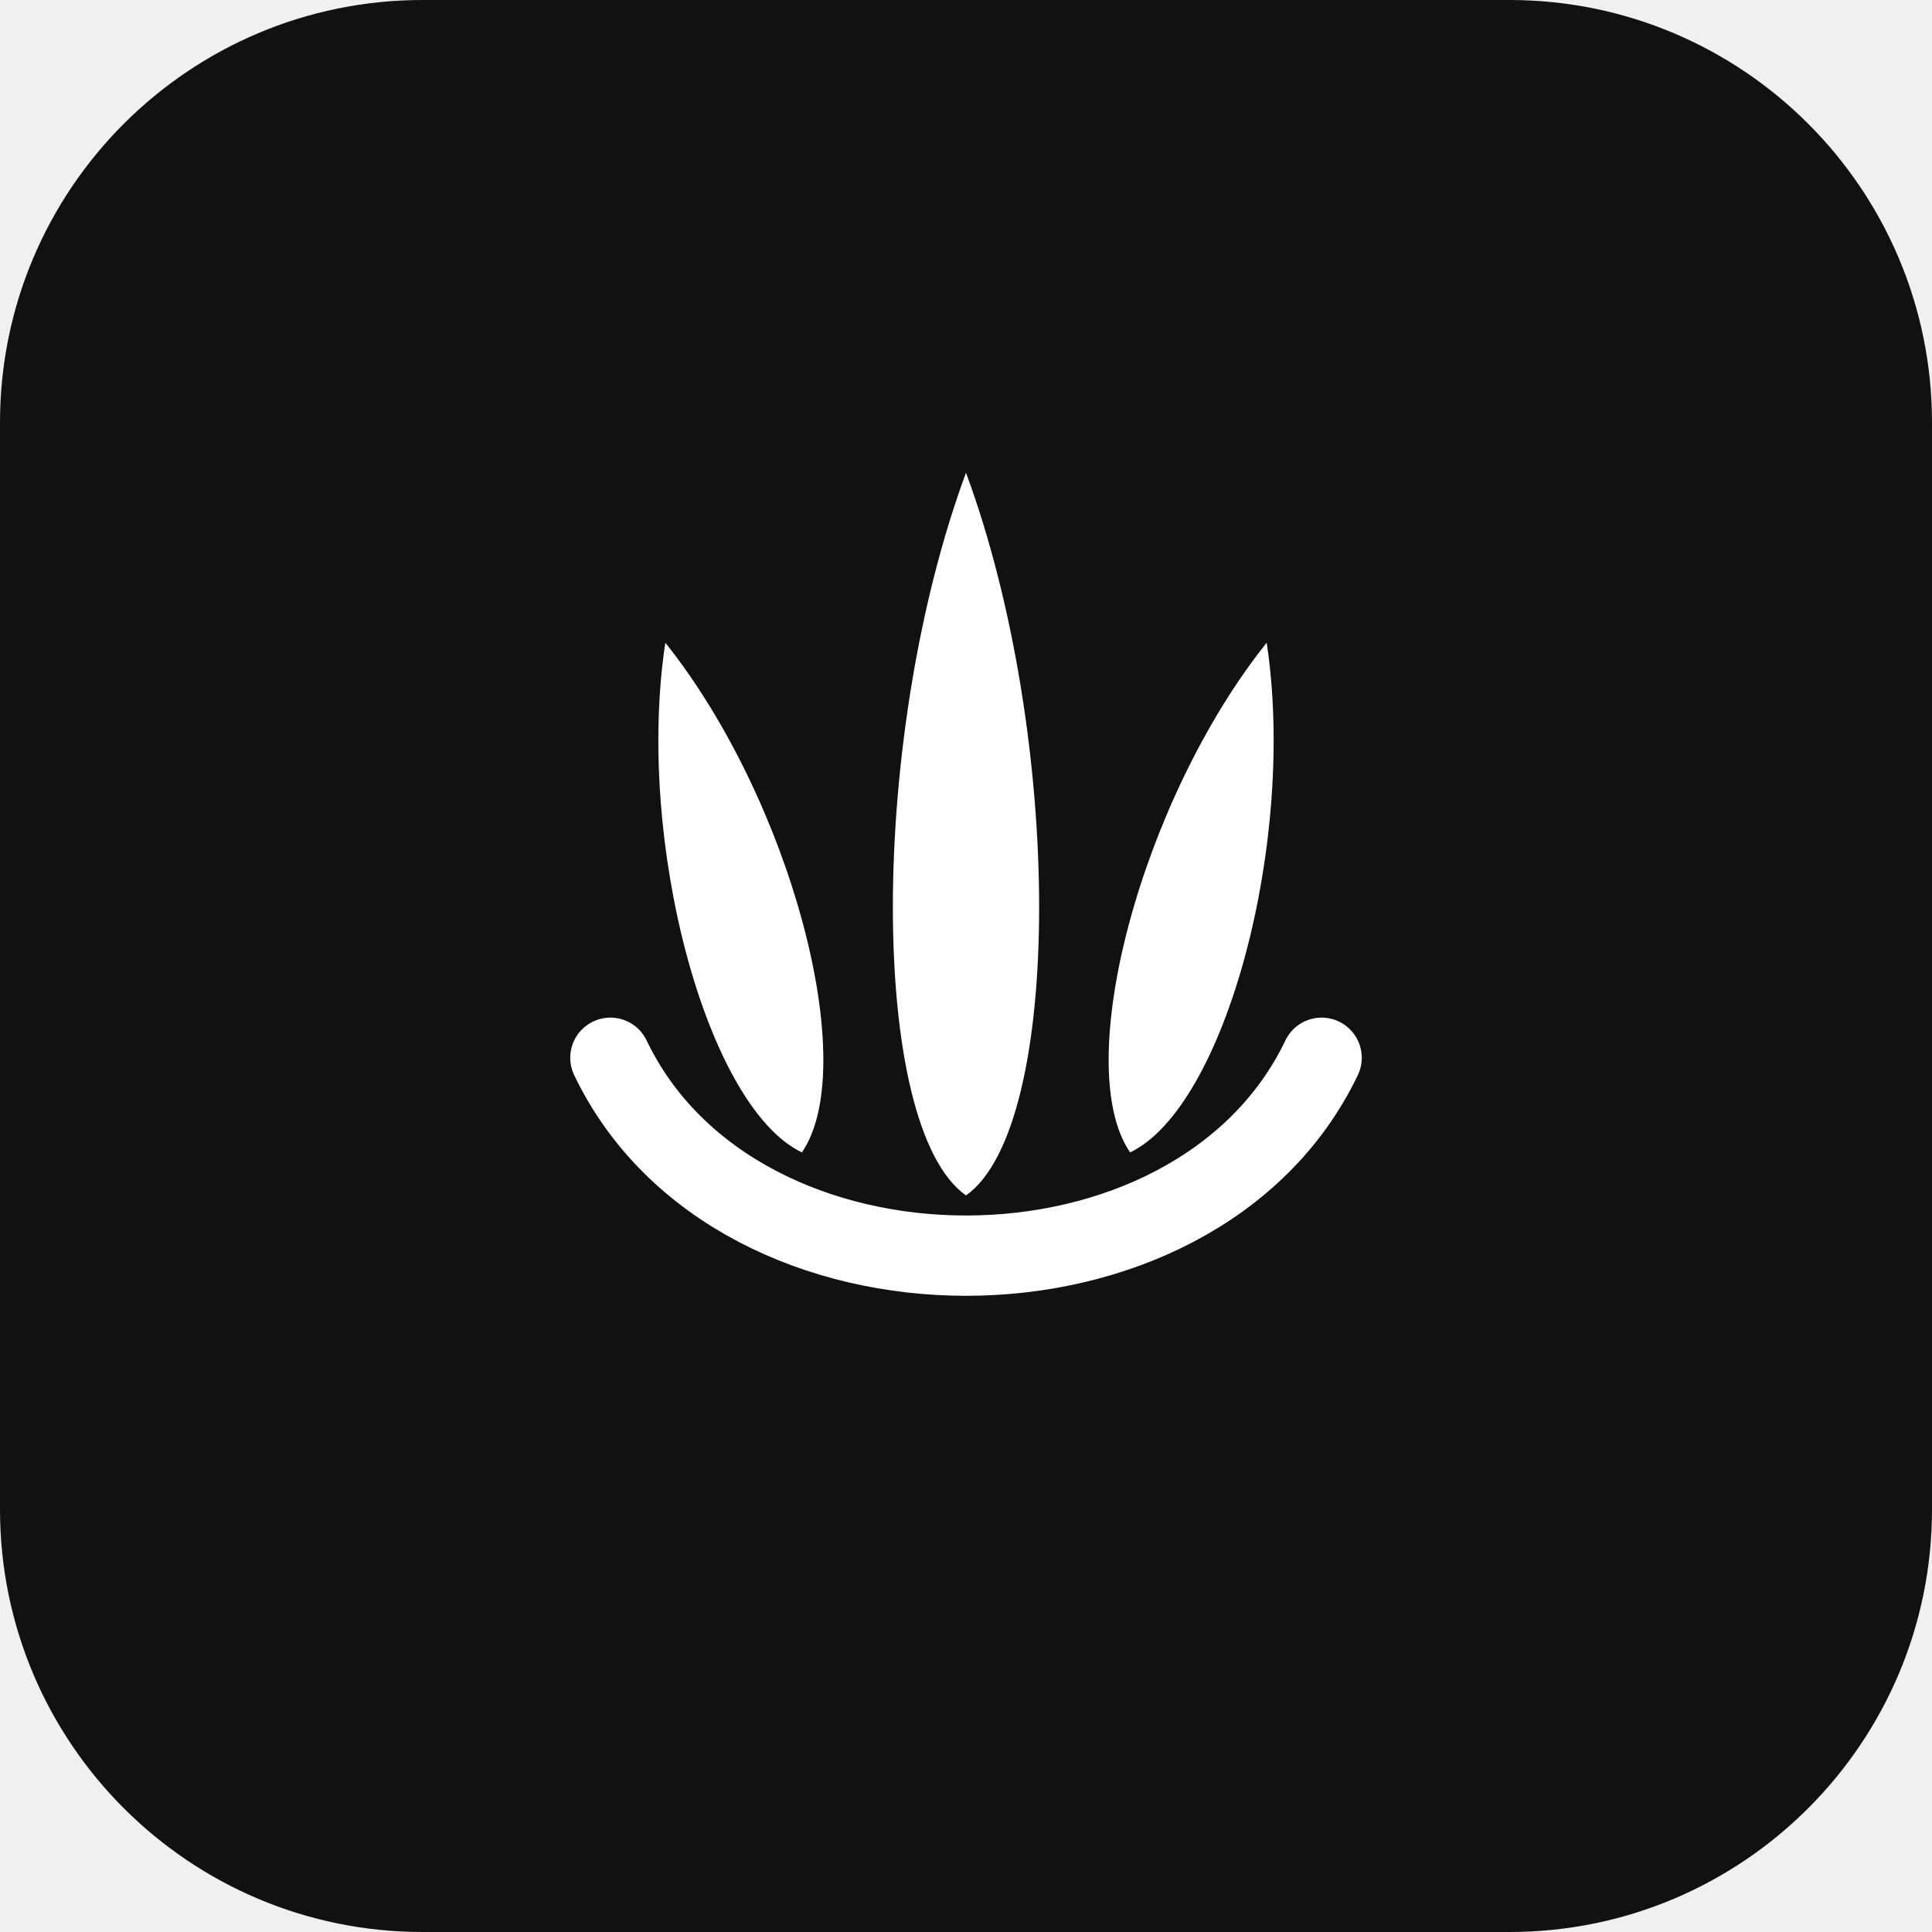
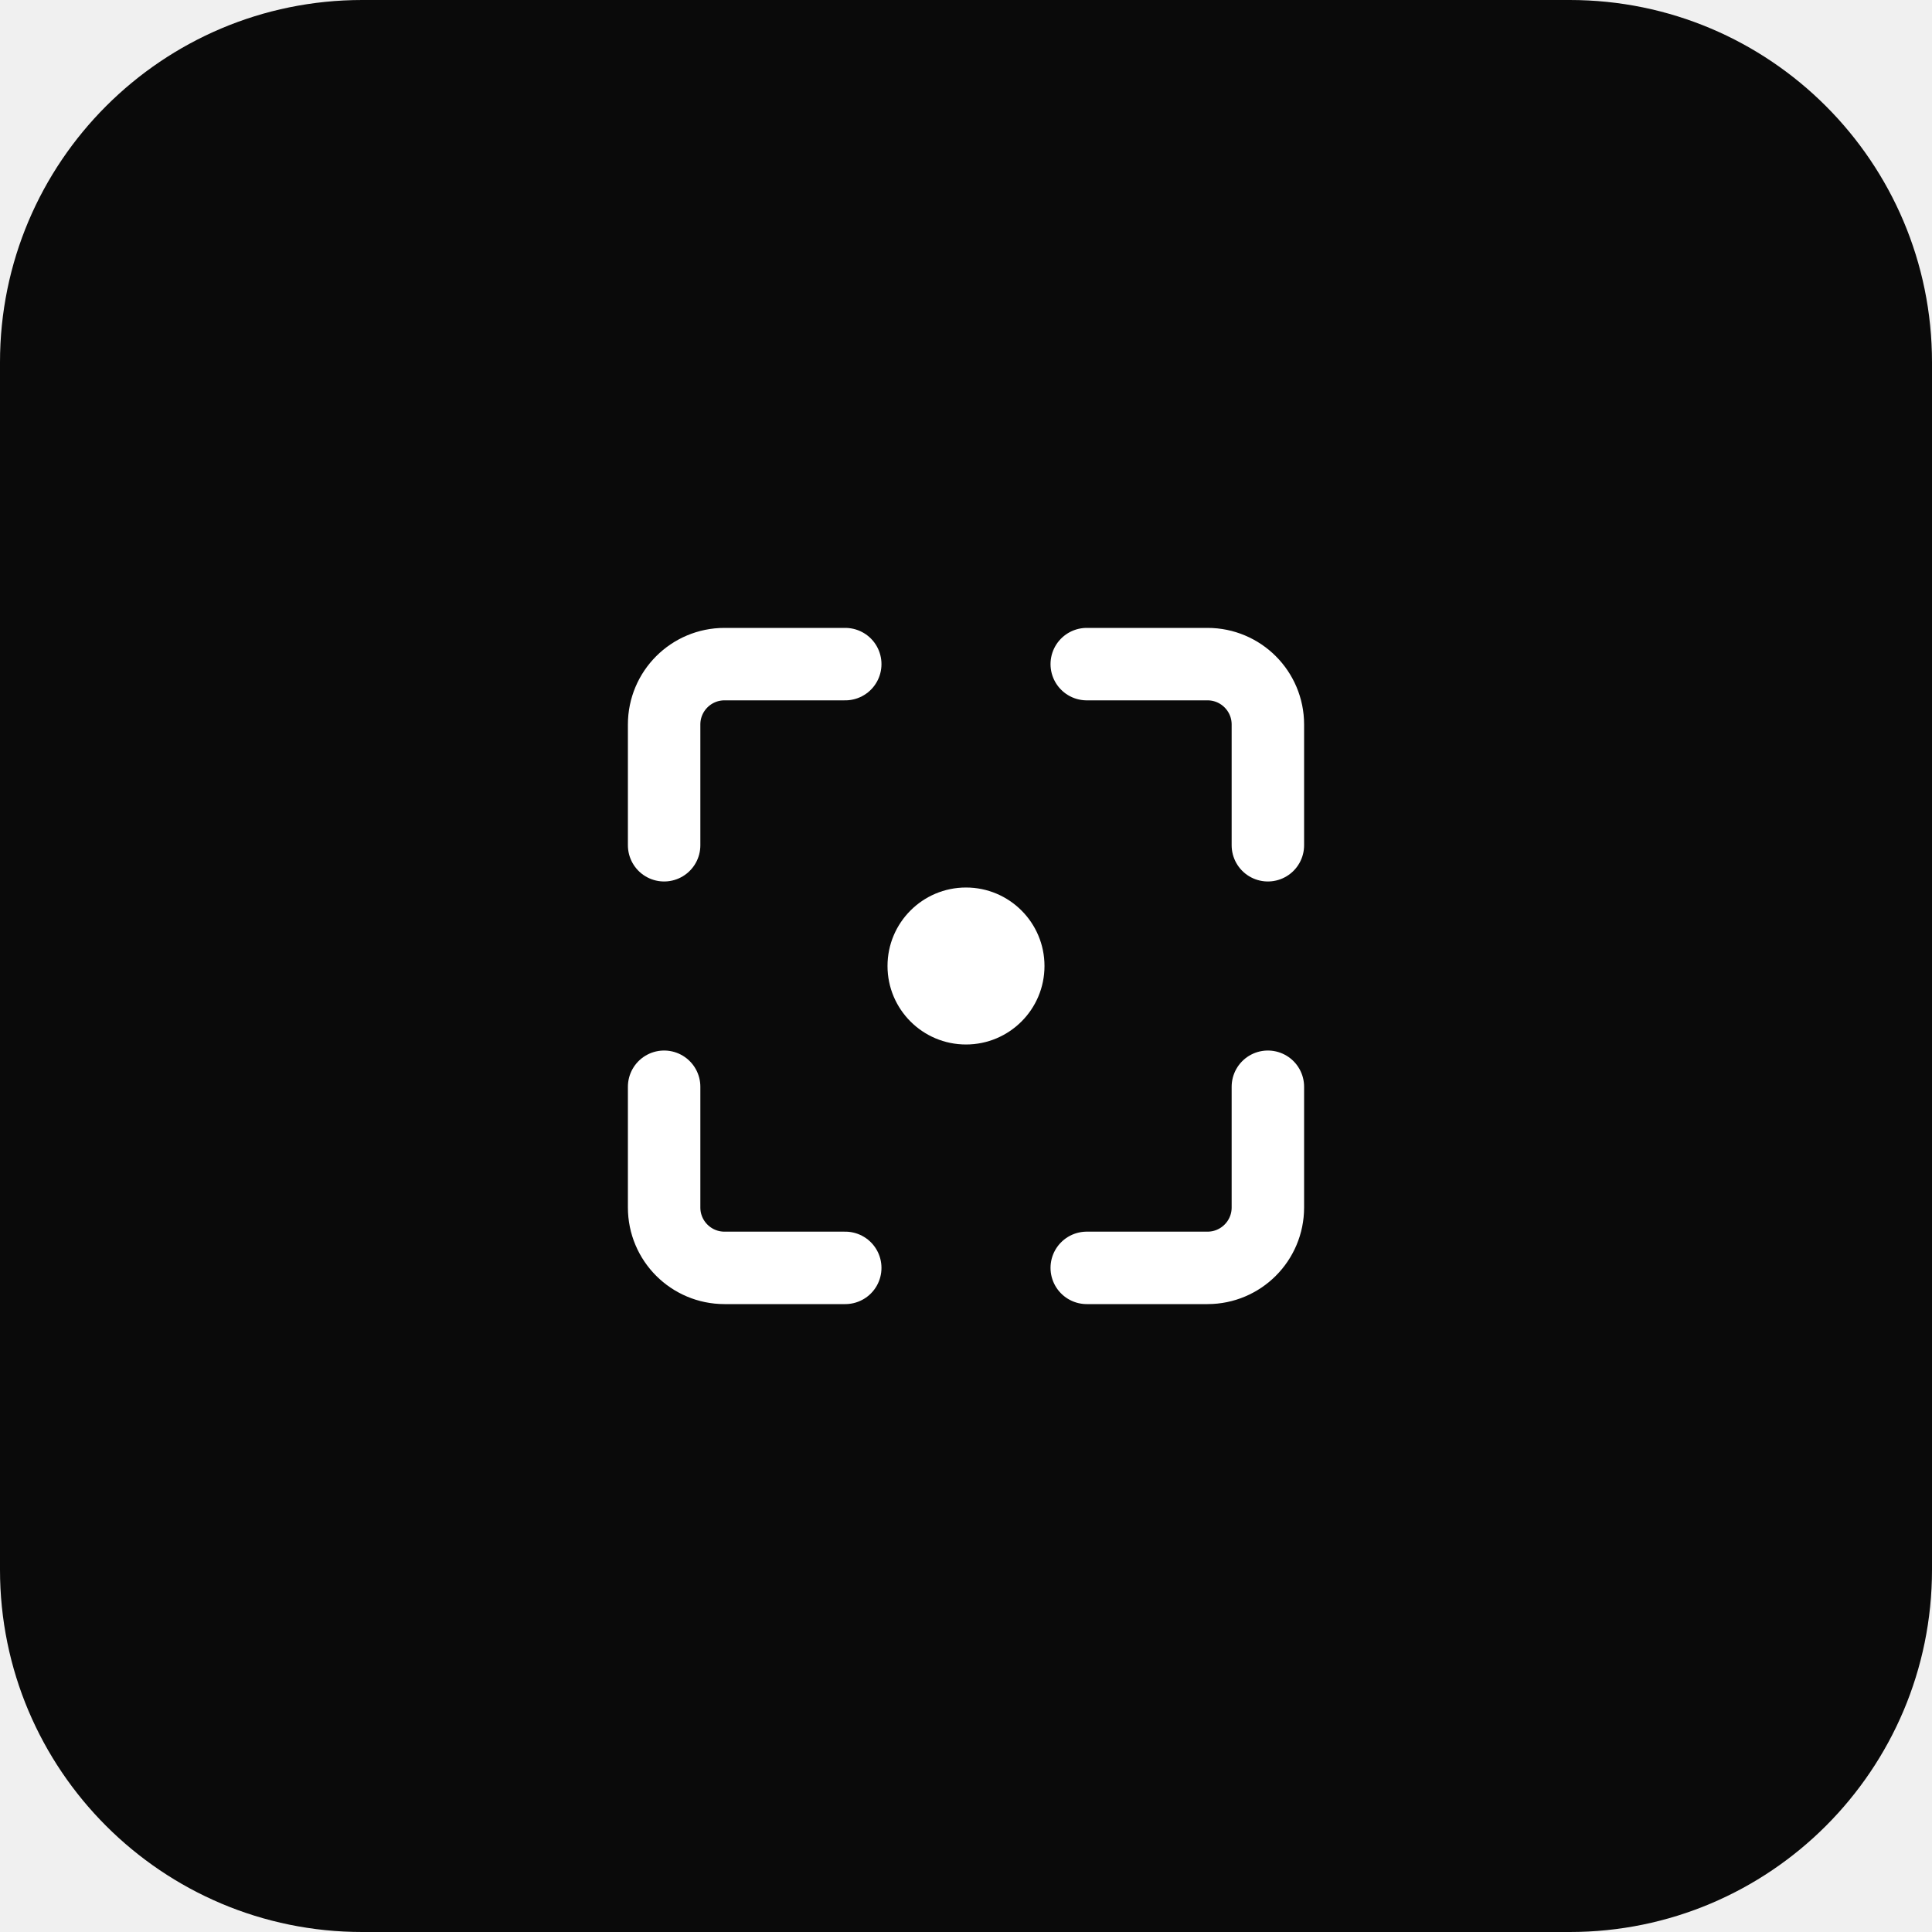
<svg xmlns="http://www.w3.org/2000/svg" viewBox="0 0 64 64" fill="none">
-   <rect width="64" height="64" rx="14" fill="#111111" />
-   <svg x="13" y="11" width="38" height="42" viewBox="0 0 100 110" fill="none">
-     <g fill="#FFFFFF">
-       <path d="M30,26 C37,42 37,66 30,72 C23,66 23,42 30,26 Z" transform="rotate(-15 30 50)" />
-       <path d="M50,12 C58.5,35 58.5,69 50,75 C41.5,69 41.5,35 50,12 Z" />
-       <path d="M70,26 C77,42 77,66 70,72 C63,66 63,42 70,26 Z" transform="rotate(15 70 50)" />
-     </g>
-     <path d="M19,63 C30,86 70,86 81,63" stroke="#FFFFFF" stroke-width="7" stroke-linecap="round" fill="none" />
-   </svg>
+   <rect width="64" height="64" rx="12" fill="#0a0a0a" />
+   <g transform="translate(20 20) scale(1)" fill="none" stroke="#ffffff" stroke-width="2.4" stroke-linecap="round">
+     <path d="M2 8V4a2 2 0 0 1 2-2h4" />
+     <path d="M16 2h4a2 2 0 0 1 2 2v4" />
+     <path d="M22 16v4a2 2 0 0 1-2 2h-4" />
+     <path d="M8 22H4a2 2 0 0 1-2-2v-4" />
+     <circle cx="12" cy="12" r="2.6" fill="#ffffff" stroke="none" />
+   </g>
</svg>
